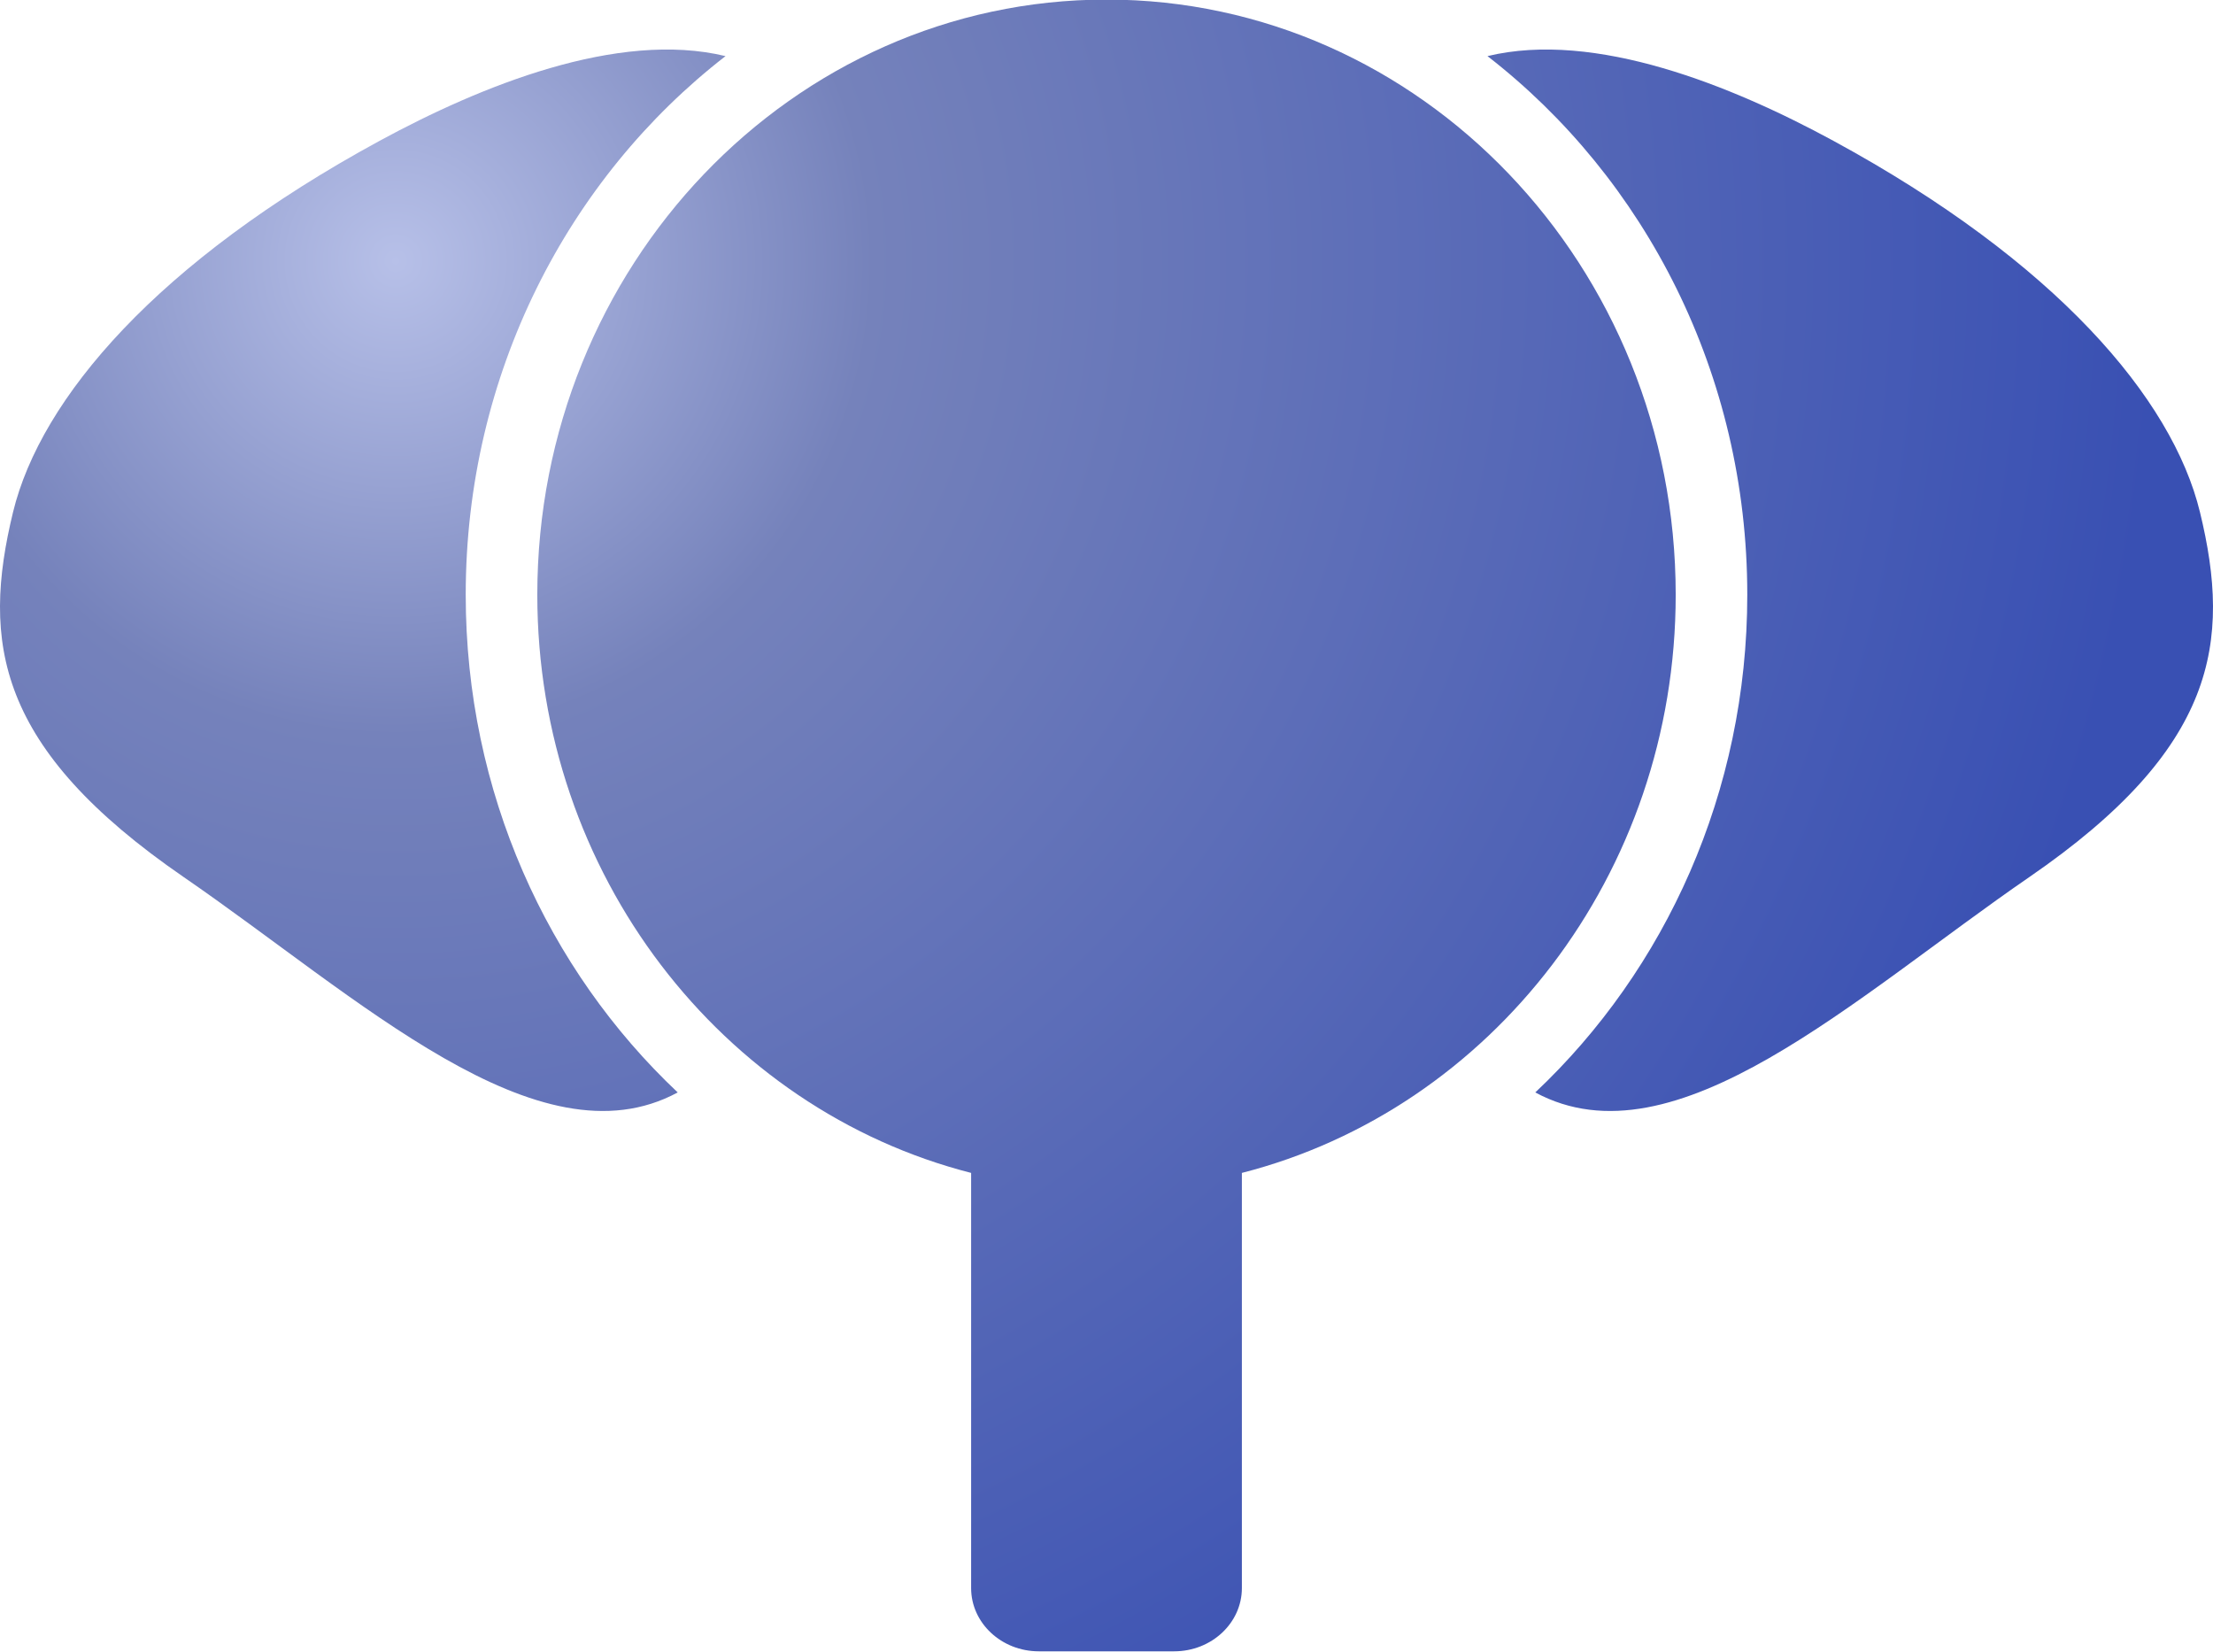
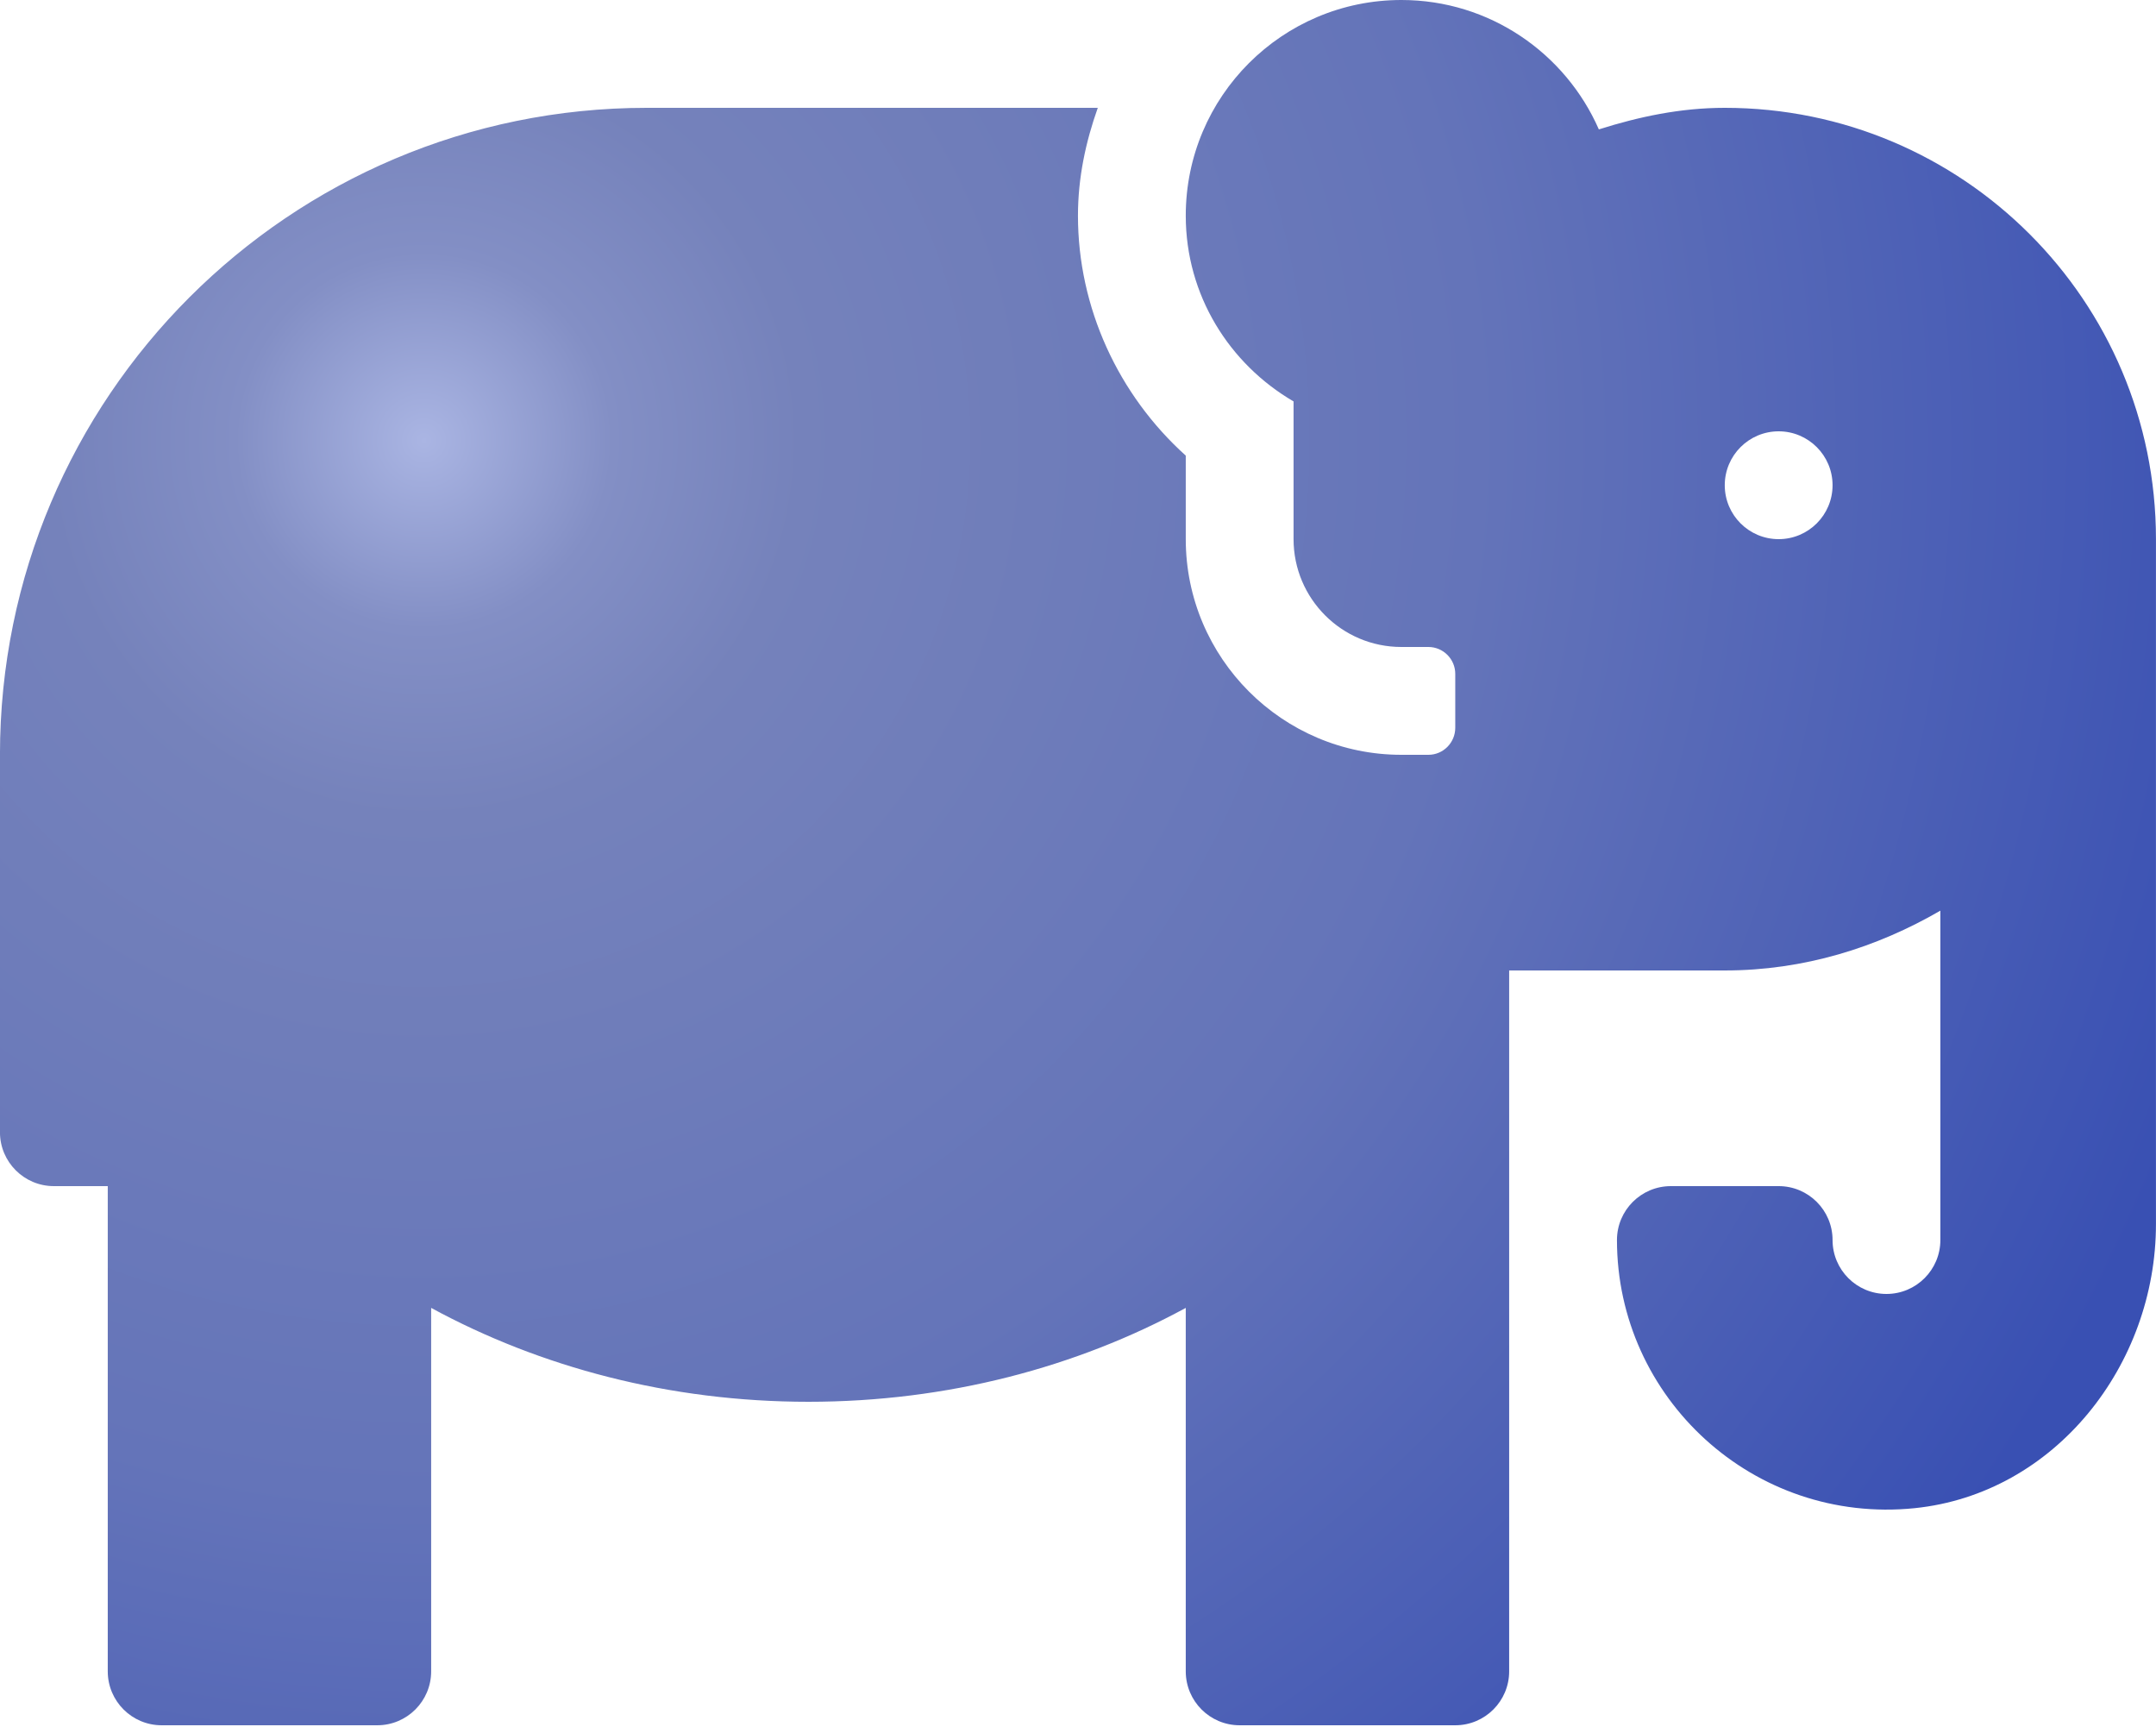
- <svg xmlns="http://www.w3.org/2000/svg" width="100%" height="100%" viewBox="0 0 1024 764" version="1.1" xml:space="preserve" style="fill-rule:evenodd;clip-rule:evenodd;stroke-linejoin:round;stroke-miterlimit:1.414;">
-   <g transform="matrix(1,0,0,1,1.13687e-13,-129.459)">
-     <path d="M688.283,155.417C738.135,143.392 801.574,169.196 848.357,194.616C951.069,250.425 1005.15,313.687 1017.96,366.384C1032.63,426.693 1025.67,475.642 939.014,535.237C858.093,590.888 775.036,669.719 710.407,634.888C770.624,578.136 808.502,495.963 808.502,404.614C808.502,302.533 761.202,211.911 688.283,155.417Z" style="fill:url(#_Radial1);" />
-   </g>
-   <g transform="matrix(1,0,0,1,1.13687e-13,-129.459)">
-     <path d="M313.593,634.888C248.964,669.719 165.907,590.888 84.986,535.237C-1.67,475.642 -8.627,426.693 6.039,366.384C18.854,313.687 72.931,250.425 175.643,194.616C222.426,169.196 285.865,143.392 335.717,155.417C262.798,211.911 215.498,302.533 215.498,404.614C215.498,495.963 253.376,578.136 313.593,634.888Z" style="fill:url(#_Radial2);" />
-   </g>
-   <g transform="matrix(1,0,0,1,1.13687e-13,-129.459)">
-     <path d="M449.358,672.116C334.194,642.698 248.62,534.021 248.62,404.614C248.62,252.644 366.637,129.263 512,129.263C657.363,129.263 775.38,252.644 775.38,404.614C775.38,534.021 689.806,642.698 574.642,672.116L574.642,864.201C574.642,880.349 560.607,893.459 543.321,893.459L480.679,893.459C463.393,893.459 449.358,880.349 449.358,864.201L449.358,672.116Z" style="fill:url(#_Radial3);" />
+ <svg xmlns="http://www.w3.org/2000/svg" width="100%" height="100%" viewBox="0 0 512 410" version="1.1" xml:space="preserve" style="fill-rule:evenodd;clip-rule:evenodd;stroke-linejoin:round;stroke-miterlimit:1.414;">
+   <g id="solid" transform="matrix(34.1333,0,0,34.1333,-7287.23,-6688.83)">
+     <path d="M225.493,196.712C225.185,196.712 224.895,196.774 224.617,196.862C224.385,196.333 223.858,195.962 223.243,195.962C222.415,195.962 221.743,196.633 221.743,197.462C221.743,198.016 222.047,198.494 222.493,198.754L222.493,199.712C222.493,200.126 222.829,200.462 223.243,200.462L223.431,200.462C223.534,200.462 223.618,200.546 223.618,200.649L223.618,201.024C223.618,201.128 223.534,201.212 223.431,201.212L223.243,201.212C222.416,201.212 221.743,200.539 221.743,199.712L221.743,199.131C221.273,198.708 220.993,198.101 220.993,197.462C220.993,197.198 221.047,196.948 221.131,196.712L217.993,196.712C215.508,196.712 213.493,198.727 213.493,201.212L213.493,203.837C213.493,204.044 213.661,204.212 213.868,204.212L214.243,204.212L214.243,207.587C214.243,207.794 214.411,207.962 214.618,207.962L216.118,207.962C216.325,207.962 216.493,207.794 216.493,207.587L216.493,205.059C217.251,205.471 218.151,205.712 219.118,205.712C220.086,205.712 220.985,205.471 221.743,205.059L221.743,207.587C221.743,207.794 221.911,207.962 222.118,207.962L223.618,207.962C223.825,207.962 223.993,207.794 223.993,207.587L223.993,202.712L225.493,202.712C226.043,202.712 226.55,202.553 226.993,202.296L226.993,204.587C226.993,204.794 226.825,204.962 226.618,204.962C226.411,204.962 226.243,204.794 226.243,204.587C226.243,204.38 226.075,204.212 225.868,204.212L225.118,204.212C224.911,204.212 224.743,204.38 224.743,204.587C224.743,205.685 225.693,206.566 226.814,206.452C227.79,206.352 228.493,205.457 228.493,204.476L228.493,199.712C228.493,198.055 227.15,196.712 225.493,196.712ZM225.868,199.712C225.661,199.712 225.493,199.544 225.493,199.337C225.493,199.13 225.661,198.962 225.868,198.962C226.075,198.962 226.243,199.13 226.243,199.337C226.243,199.544 226.075,199.712 225.868,199.712Z" style="fill:url(#_Radial1);fill-rule:nonzero;" />
  </g>
  <defs>
-     <radialGradient id="_Radial1" cx="0" cy="0" r="1" gradientUnits="userSpaceOnUse" gradientTransform="matrix(816.813,0,0,816.813,183.199,249.544)">
-       <stop offset="0" style="stop-color:rgb(183,192,232);stop-opacity:1" />
-       <stop offset="0.27" style="stop-color:rgb(117,130,187);stop-opacity:1" />
-       <stop offset="1" style="stop-color:rgb(57,80,179);stop-opacity:1" />
-     </radialGradient>
-     <radialGradient id="_Radial2" cx="0" cy="0" r="1" gradientUnits="userSpaceOnUse" gradientTransform="matrix(816.813,0,0,816.813,183.199,249.544)">
-       <stop offset="0" style="stop-color:rgb(183,192,232);stop-opacity:1" />
-       <stop offset="0.27" style="stop-color:rgb(117,130,187);stop-opacity:1" />
-       <stop offset="1" style="stop-color:rgb(57,80,179);stop-opacity:1" />
-     </radialGradient>
-     <radialGradient id="_Radial3" cx="0" cy="0" r="1" gradientUnits="userSpaceOnUse" gradientTransform="matrix(816.813,0,0,816.813,183.199,249.544)">
-       <stop offset="0" style="stop-color:rgb(183,192,232);stop-opacity:1" />
-       <stop offset="0.27" style="stop-color:rgb(117,130,187);stop-opacity:1" />
+     <radialGradient id="_Radial1" cx="0" cy="0" r="1" gradientUnits="userSpaceOnUse" gradientTransform="matrix(12.9162,0,0,12.9162,216.509,199.068)">
+       <stop offset="0" style="stop-color:rgb(170,181,227);stop-opacity:1" />
+       <stop offset="0.1" style="stop-color:rgb(131,143,197);stop-opacity:1" />
+       <stop offset="0.2" style="stop-color:rgb(117,130,187);stop-opacity:1" />
+       <stop offset="0.56" style="stop-color:rgb(100,116,185);stop-opacity:1" />
      <stop offset="1" style="stop-color:rgb(57,80,179);stop-opacity:1" />
    </radialGradient>
  </defs>
</svg>
